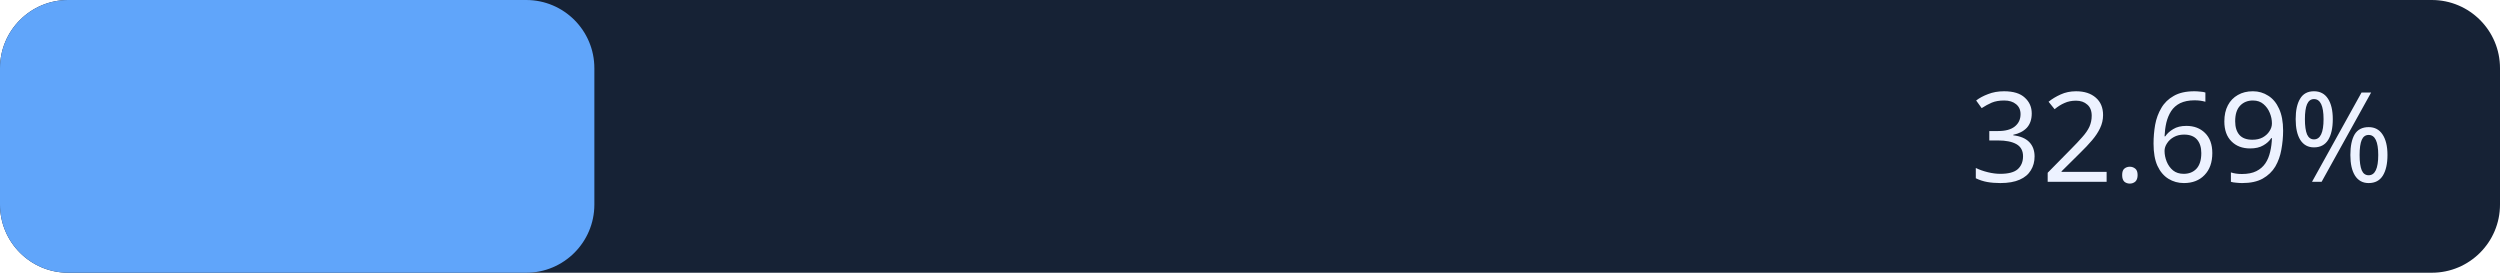
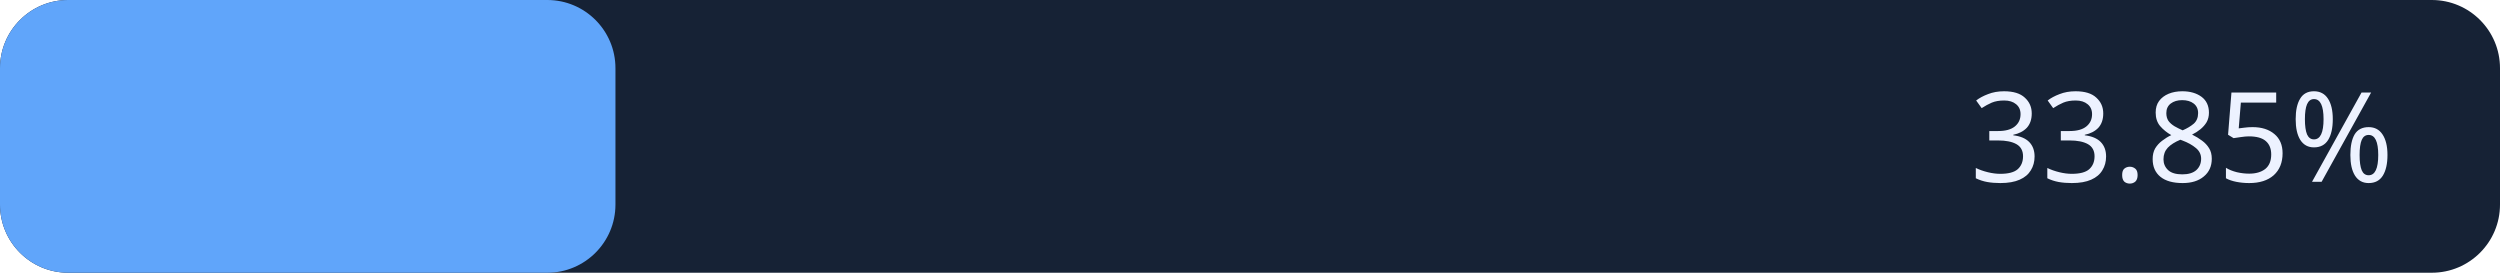
- <svg xmlns="http://www.w3.org/2000/svg" width="220" height="24" role="img" aria-label="21. Session continuity and recovery: 32.69%">
+ <svg xmlns="http://www.w3.org/2000/svg" width="220" height="24" role="img" aria-label="21. Session continuity and recovery: 33.85%">
  <rect width="220" height="24" rx="6" fill="#162235" />
-   <rect width="52.304" height="24" rx="6" fill="#60a5fa" />
-   <text x="192" y="16" text-anchor="middle" font-family="sans-serif" font-size="11" fill="#edf2ff">32.69%</text>
+   <rect width="54.16" height="24" rx="6" fill="#60a5fa" />
+   <text x="192" y="16" text-anchor="middle" font-family="sans-serif" font-size="11" fill="#edf2ff">33.85%</text>
</svg>
